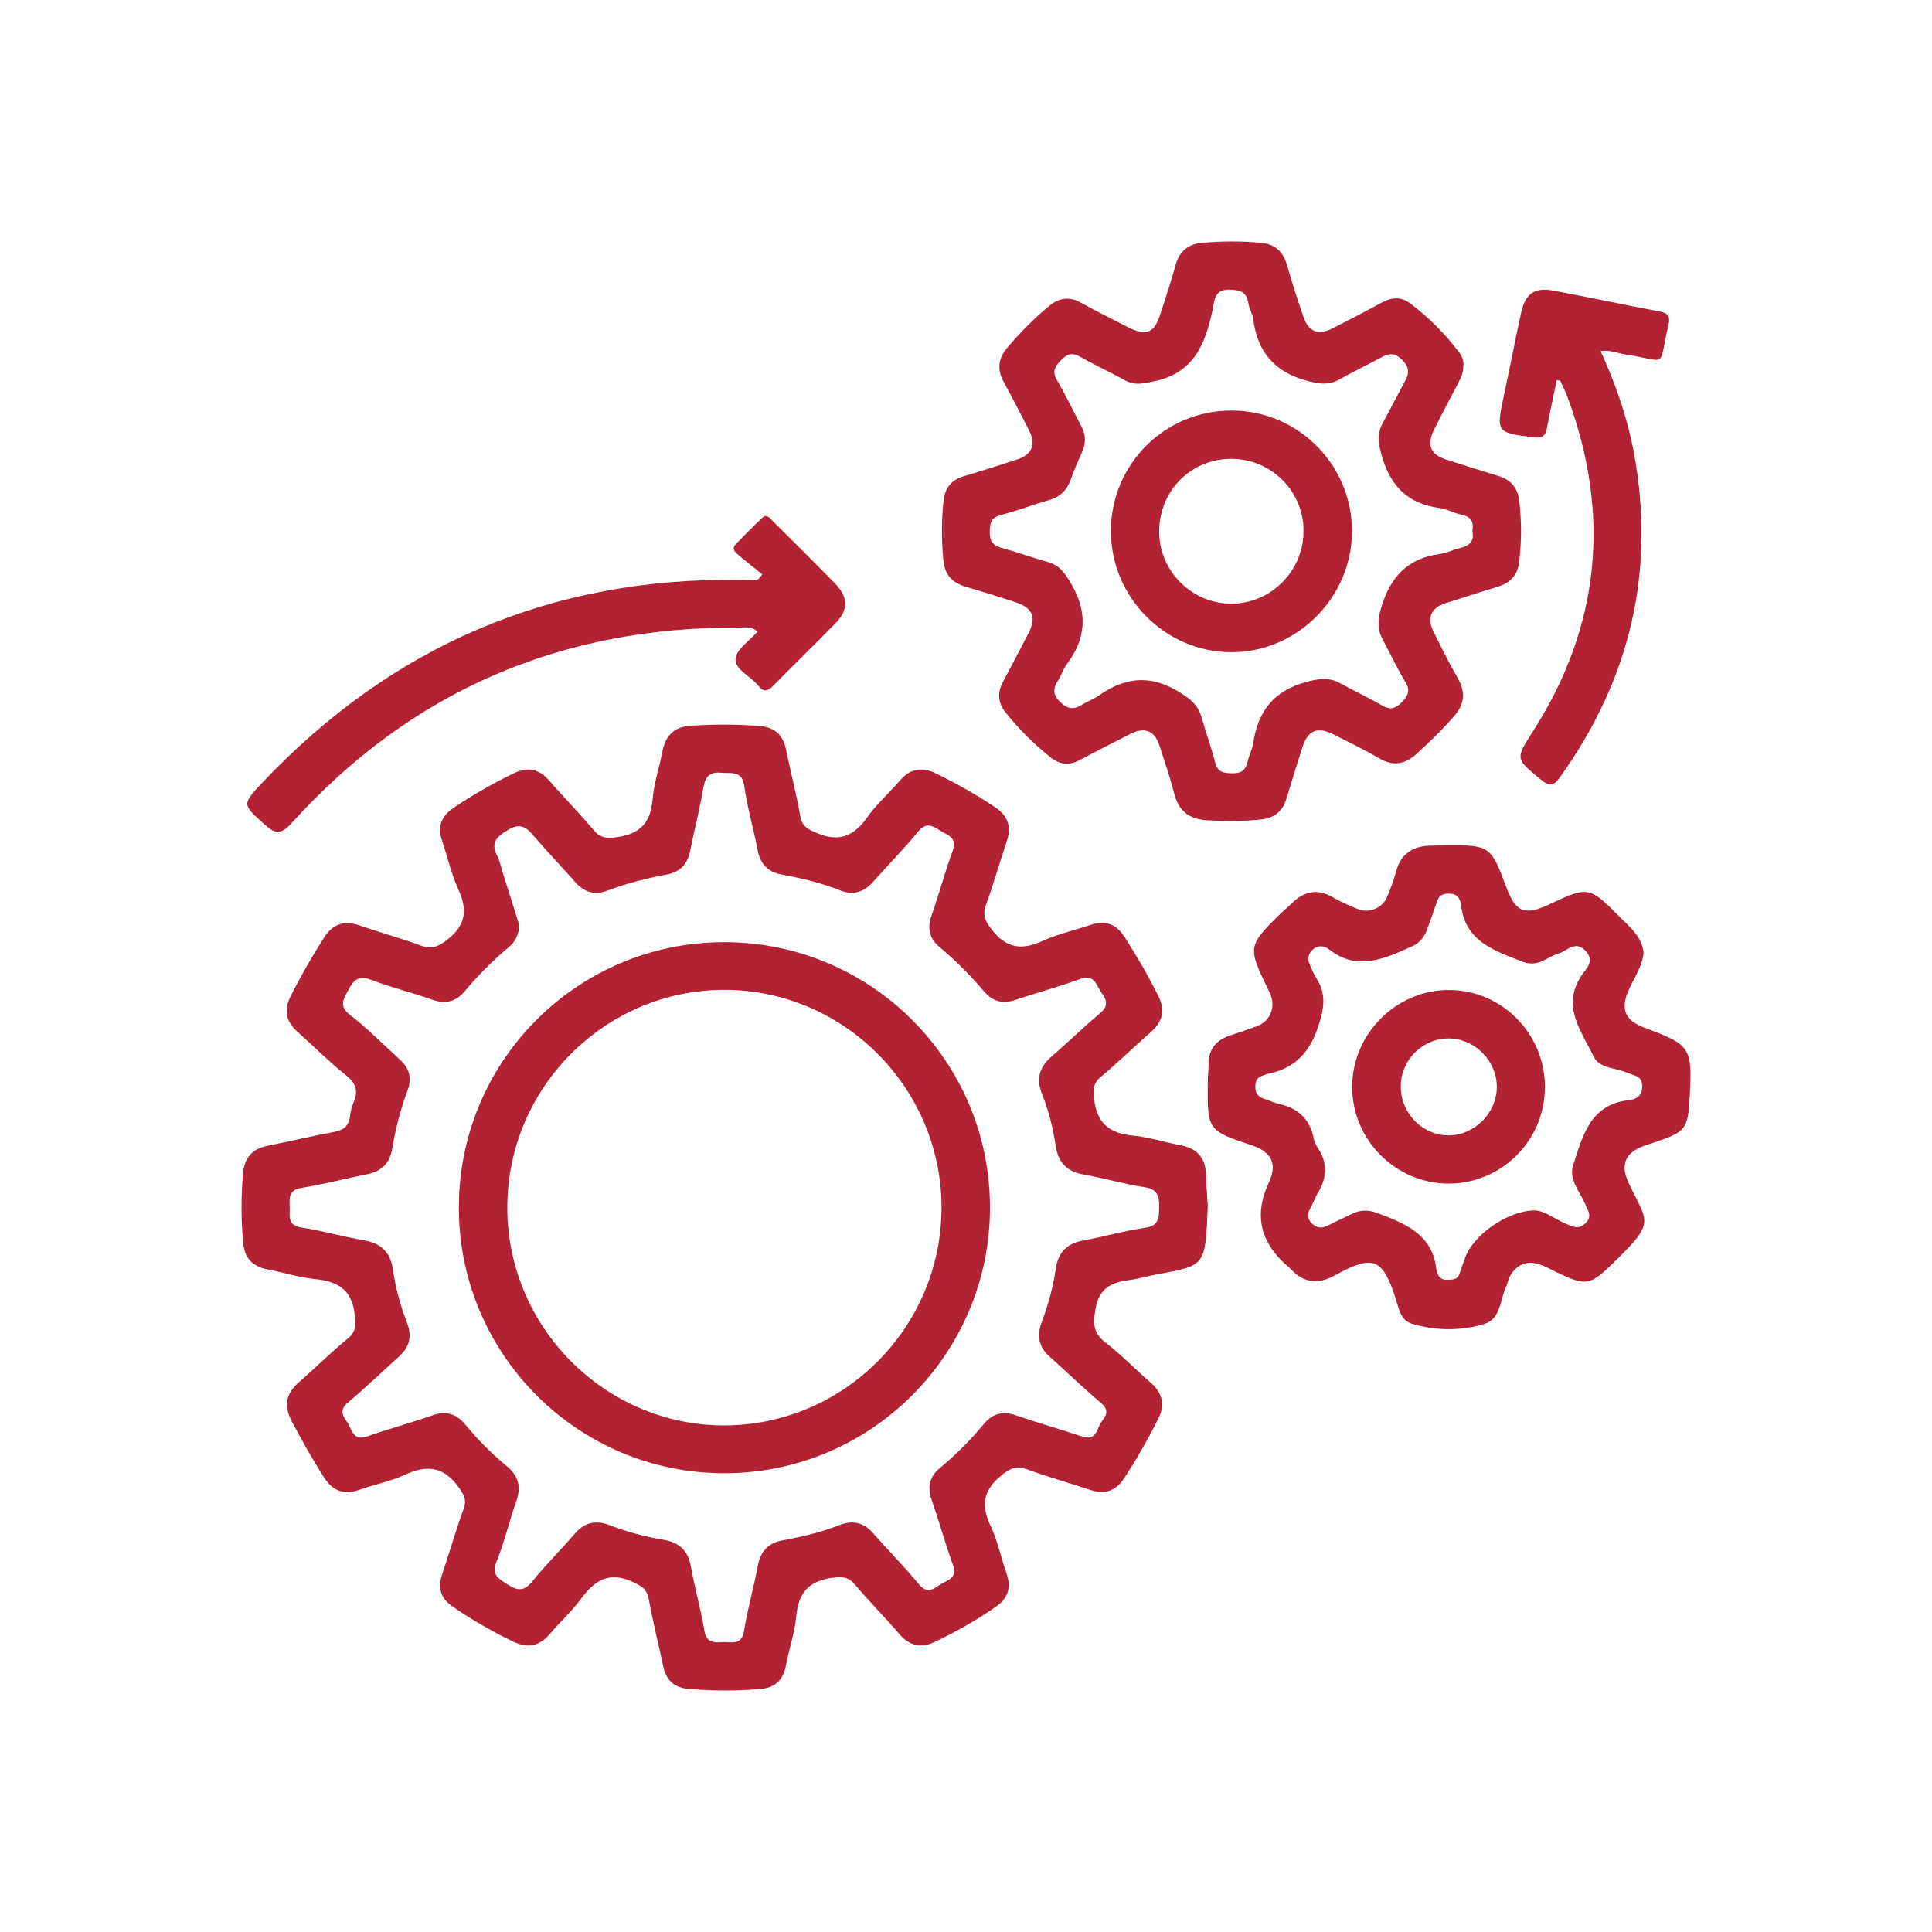
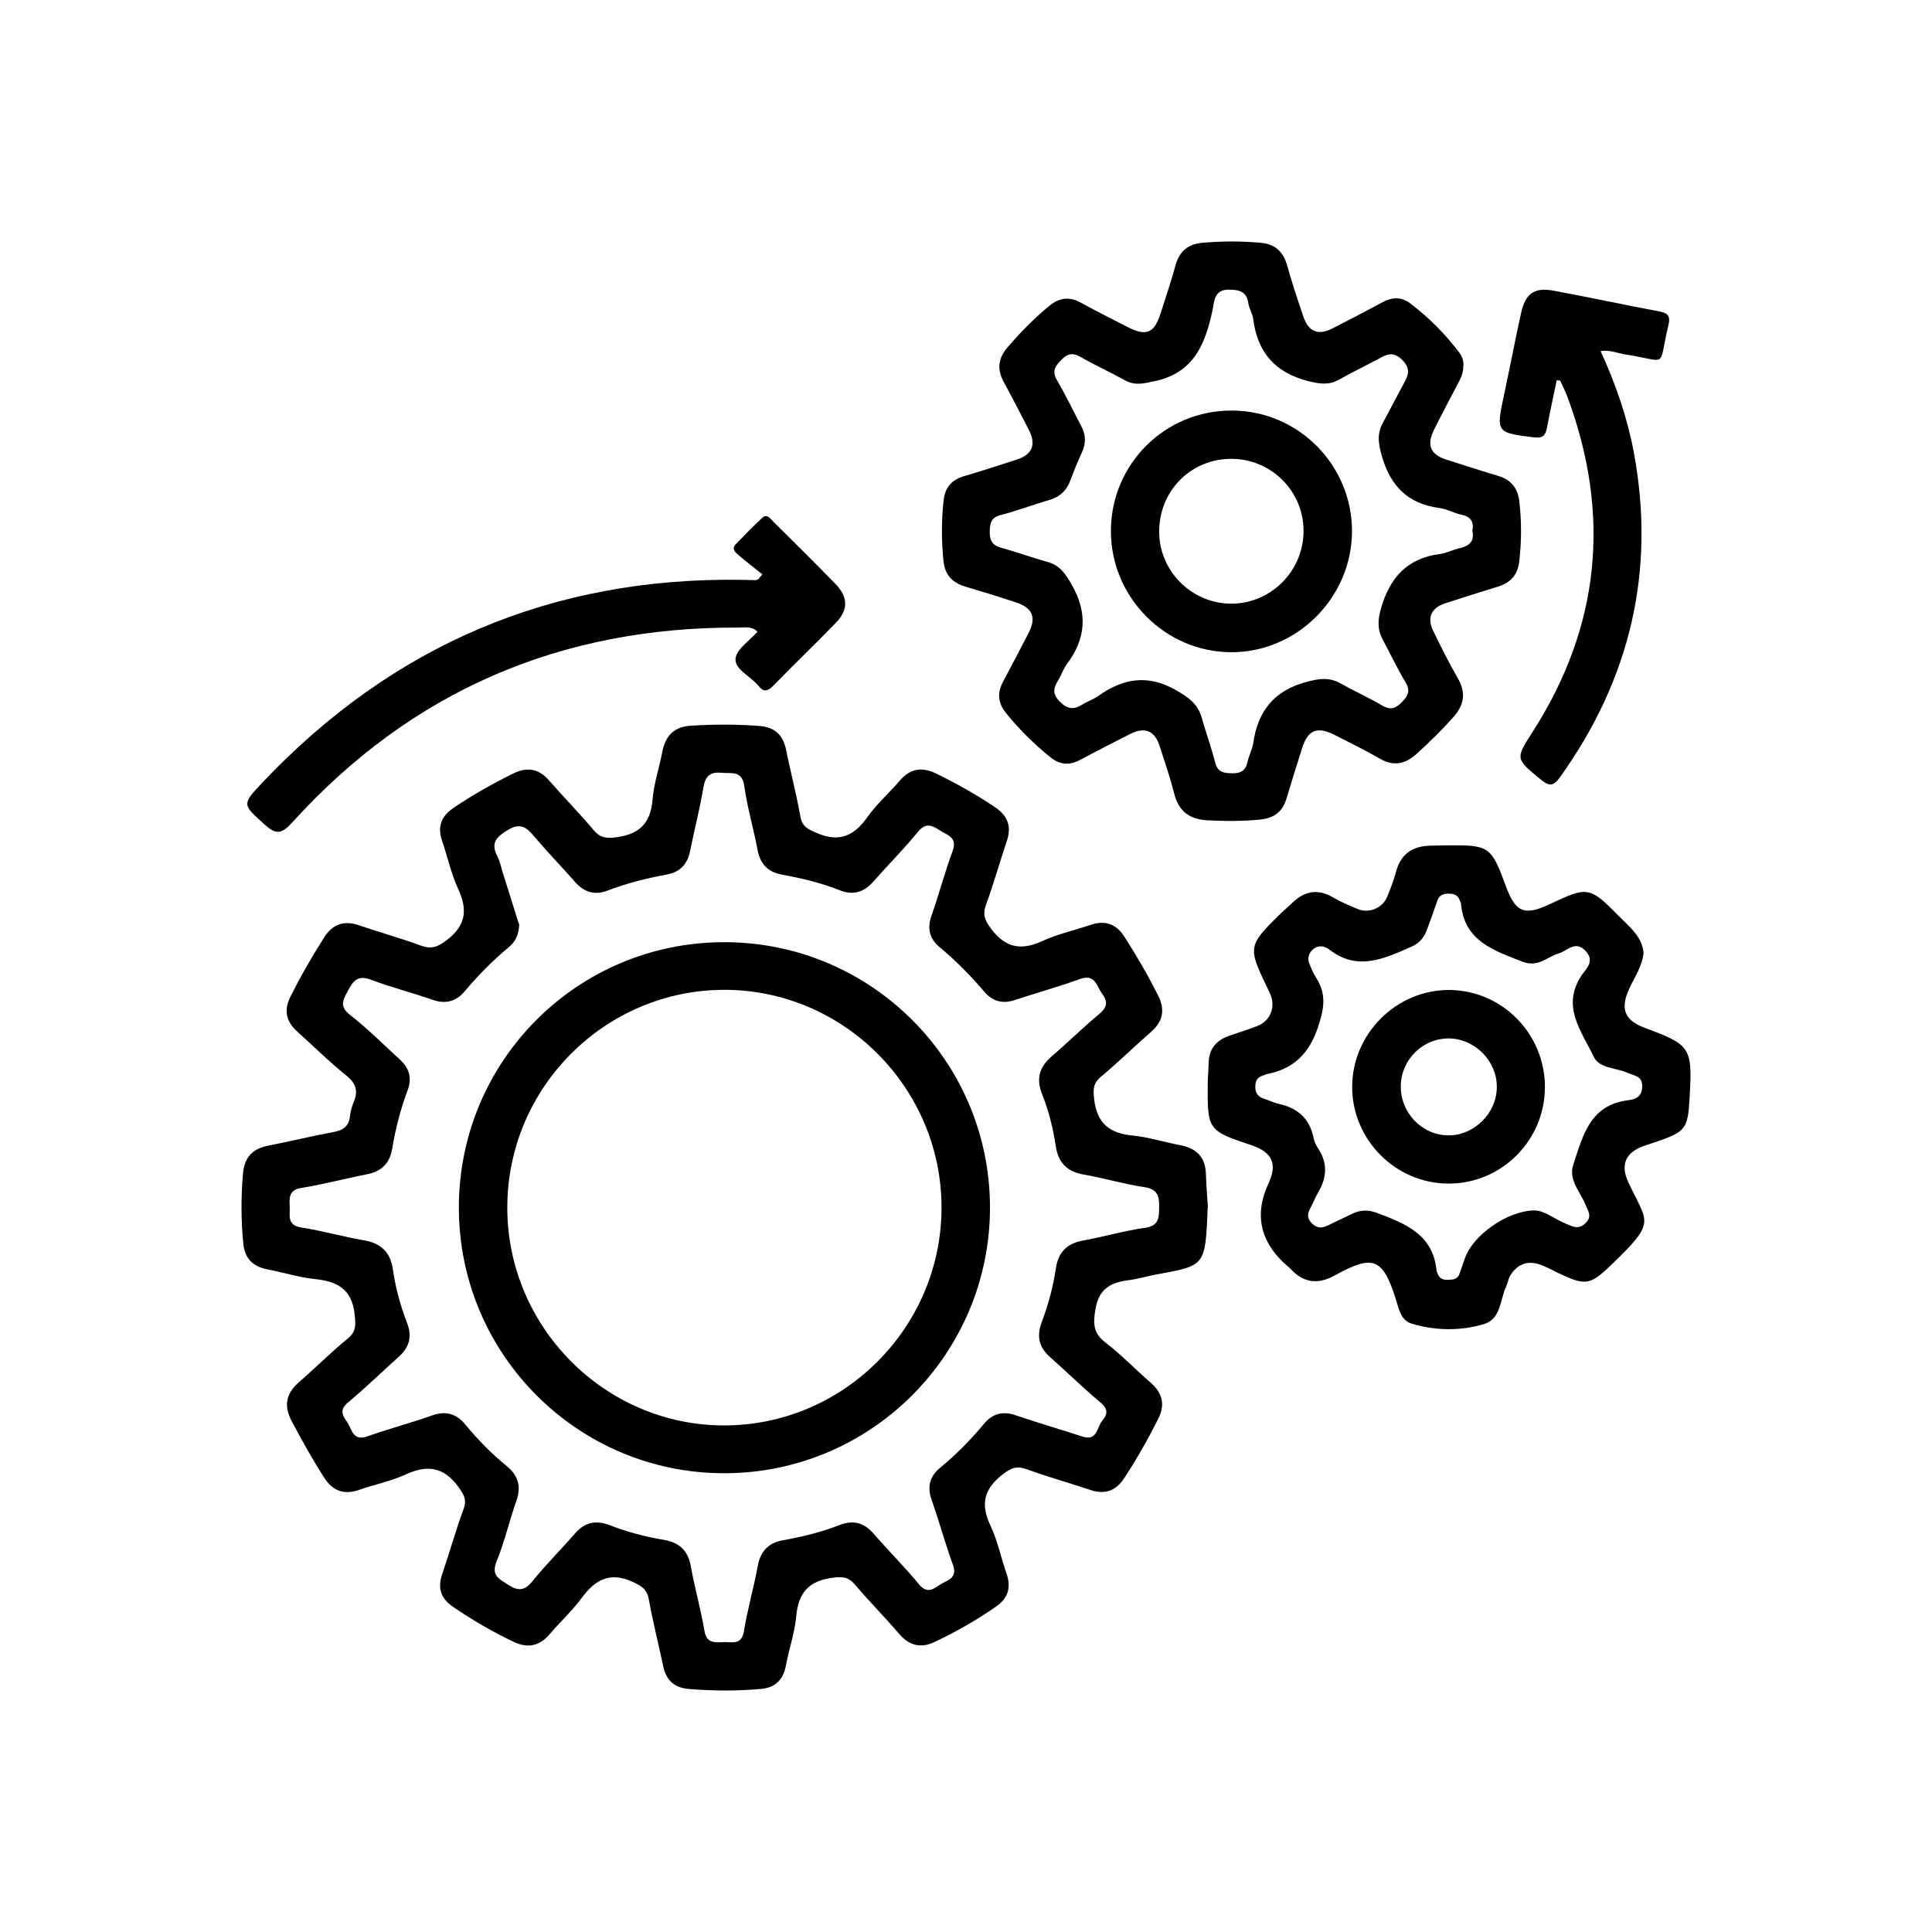
<svg xmlns="http://www.w3.org/2000/svg" width="24" height="24" viewBox="0 0 24 24" fill="none">
-   <path d="M15.003 14.988C14.973 15.74 14.975 15.718 14.364 15.832C14.251 15.853 14.14 15.887 14.027 15.902C13.804 15.93 13.652 16.002 13.608 16.265C13.577 16.445 13.581 16.561 13.733 16.678C13.93 16.83 14.104 17.011 14.293 17.175C14.441 17.304 14.477 17.449 14.387 17.627C14.26 17.88 14.12 18.127 13.964 18.364C13.862 18.521 13.725 18.569 13.546 18.509C13.283 18.421 13.016 18.347 12.757 18.252C12.631 18.206 12.561 18.234 12.456 18.315C12.22 18.498 12.178 18.688 12.305 18.954C12.394 19.142 12.434 19.351 12.504 19.548C12.562 19.718 12.525 19.851 12.377 19.955C12.133 20.126 11.875 20.272 11.606 20.399C11.44 20.477 11.297 20.444 11.173 20.3C10.993 20.091 10.798 19.893 10.619 19.683C10.537 19.586 10.461 19.584 10.339 19.6C10.044 19.639 9.916 19.79 9.891 20.08C9.871 20.287 9.801 20.488 9.762 20.694C9.728 20.872 9.625 20.967 9.448 20.981C9.151 21.007 8.855 21.006 8.558 20.981C8.379 20.967 8.275 20.875 8.239 20.699C8.18 20.421 8.11 20.147 8.06 19.868C8.037 19.743 7.974 19.704 7.865 19.653C7.574 19.518 7.391 19.625 7.221 19.857C7.105 20.014 6.958 20.147 6.831 20.297C6.703 20.449 6.555 20.479 6.38 20.395C6.118 20.27 5.867 20.125 5.627 19.96C5.477 19.858 5.434 19.73 5.492 19.558C5.583 19.29 5.66 19.016 5.757 18.75C5.803 18.63 5.762 18.564 5.692 18.468C5.508 18.217 5.303 18.195 5.035 18.318C4.853 18.402 4.651 18.441 4.46 18.508C4.271 18.574 4.131 18.519 4.026 18.354C3.88 18.127 3.749 17.891 3.623 17.653C3.522 17.46 3.553 17.309 3.716 17.168C3.92 16.991 4.11 16.799 4.32 16.628C4.429 16.539 4.418 16.455 4.406 16.331C4.374 16.022 4.199 15.919 3.919 15.89C3.719 15.869 3.523 15.808 3.324 15.769C3.141 15.734 3.04 15.634 3.022 15.444C2.993 15.154 2.994 14.865 3.019 14.574C3.038 14.374 3.139 14.27 3.33 14.232C3.601 14.179 3.87 14.113 4.142 14.063C4.265 14.041 4.335 13.991 4.348 13.862C4.354 13.802 4.372 13.743 4.395 13.687C4.452 13.549 4.421 13.455 4.299 13.358C4.088 13.19 3.897 12.997 3.696 12.818C3.557 12.694 3.522 12.555 3.607 12.383C3.734 12.128 3.875 11.883 4.027 11.645C4.133 11.479 4.273 11.43 4.462 11.495C4.716 11.582 4.978 11.654 5.23 11.747C5.361 11.794 5.437 11.764 5.549 11.679C5.793 11.494 5.81 11.297 5.689 11.037C5.603 10.848 5.558 10.639 5.491 10.442C5.432 10.27 5.481 10.141 5.628 10.04C5.868 9.876 6.121 9.734 6.382 9.606C6.548 9.526 6.692 9.548 6.818 9.692C7 9.9 7.194 10.098 7.372 10.309C7.458 10.413 7.54 10.418 7.669 10.399C7.954 10.358 8.083 10.217 8.106 9.933C8.123 9.733 8.189 9.537 8.228 9.338C8.267 9.141 8.37 9.029 8.581 9.015C8.864 8.997 9.147 8.996 9.431 9.018C9.617 9.032 9.726 9.123 9.764 9.31C9.82 9.588 9.893 9.862 9.942 10.141C9.965 10.27 10.037 10.301 10.145 10.347C10.423 10.468 10.607 10.387 10.774 10.152C10.889 9.988 11.045 9.852 11.177 9.698C11.307 9.544 11.457 9.525 11.629 9.609C11.884 9.734 12.131 9.872 12.366 10.031C12.521 10.136 12.568 10.271 12.506 10.452C12.417 10.714 12.343 10.981 12.248 11.241C12.203 11.366 12.236 11.436 12.315 11.541C12.497 11.782 12.694 11.809 12.955 11.687C13.144 11.601 13.352 11.556 13.549 11.489C13.728 11.428 13.866 11.478 13.967 11.635C14.12 11.874 14.263 12.119 14.389 12.372C14.478 12.55 14.443 12.694 14.294 12.823C14.086 13.004 13.888 13.199 13.676 13.376C13.577 13.459 13.579 13.536 13.592 13.655C13.626 13.951 13.781 14.079 14.068 14.106C14.268 14.125 14.464 14.189 14.662 14.226C14.863 14.264 14.973 14.374 14.98 14.582C14.986 14.737 14.998 14.892 15.004 14.983L15.003 14.988ZM6.45 11.476C6.447 11.618 6.398 11.703 6.316 11.77C6.118 11.935 5.939 12.116 5.773 12.314C5.667 12.44 5.538 12.477 5.375 12.42C5.121 12.331 4.858 12.266 4.606 12.17C4.447 12.11 4.388 12.183 4.326 12.301C4.267 12.412 4.205 12.498 4.349 12.608C4.567 12.778 4.763 12.975 4.967 13.162C5.084 13.268 5.121 13.392 5.063 13.545C4.976 13.779 4.913 14.022 4.872 14.269C4.843 14.451 4.738 14.553 4.556 14.588C4.284 14.641 4.016 14.713 3.744 14.757C3.583 14.782 3.595 14.884 3.599 14.992C3.603 15.1 3.564 15.221 3.741 15.248C4.001 15.288 4.255 15.362 4.514 15.406C4.731 15.442 4.85 15.553 4.881 15.771C4.913 15.999 4.975 16.221 5.057 16.435C5.122 16.604 5.085 16.736 4.955 16.853C4.745 17.042 4.54 17.241 4.323 17.422C4.219 17.509 4.249 17.578 4.309 17.661C4.373 17.749 4.379 17.909 4.563 17.843C4.83 17.749 5.105 17.676 5.372 17.582C5.544 17.521 5.672 17.565 5.783 17.699C5.938 17.887 6.108 18.06 6.297 18.214C6.439 18.331 6.477 18.469 6.414 18.647C6.326 18.894 6.268 19.154 6.169 19.396C6.097 19.573 6.201 19.613 6.311 19.686C6.436 19.768 6.517 19.763 6.616 19.641C6.78 19.436 6.969 19.251 7.141 19.051C7.263 18.908 7.406 18.881 7.576 18.947C7.791 19.031 8.012 19.089 8.239 19.127C8.438 19.16 8.548 19.26 8.583 19.463C8.63 19.729 8.706 19.989 8.75 20.255C8.776 20.416 8.878 20.404 8.985 20.399C9.09 20.394 9.213 20.443 9.242 20.261C9.286 19.988 9.364 19.721 9.414 19.45C9.448 19.265 9.549 19.165 9.73 19.133C9.97 19.09 10.205 19.032 10.431 18.944C10.595 18.881 10.731 18.912 10.849 19.049C11.035 19.262 11.236 19.463 11.416 19.681C11.514 19.799 11.59 19.745 11.674 19.687C11.761 19.629 11.9 19.612 11.838 19.44C11.741 19.174 11.667 18.899 11.573 18.632C11.516 18.469 11.549 18.34 11.678 18.234C11.877 18.069 12.057 17.888 12.221 17.69C12.328 17.561 12.455 17.525 12.617 17.581C12.891 17.674 13.169 17.755 13.445 17.845C13.632 17.907 13.624 17.731 13.692 17.649C13.754 17.575 13.772 17.509 13.677 17.428C13.46 17.246 13.257 17.047 13.045 16.859C12.905 16.736 12.875 16.599 12.941 16.423C13.022 16.209 13.082 15.986 13.116 15.758C13.145 15.559 13.251 15.447 13.452 15.411C13.711 15.364 13.964 15.289 14.225 15.252C14.4 15.227 14.397 15.126 14.399 14.996C14.402 14.86 14.381 14.771 14.215 14.747C13.962 14.709 13.715 14.635 13.463 14.591C13.252 14.554 13.144 14.44 13.114 14.232C13.081 14.012 13.026 13.794 12.944 13.588C12.868 13.396 12.914 13.252 13.066 13.121C13.266 12.95 13.453 12.764 13.655 12.596C13.754 12.513 13.766 12.445 13.691 12.344C13.62 12.25 13.607 12.093 13.415 12.162C13.15 12.259 12.875 12.333 12.607 12.423C12.452 12.474 12.329 12.439 12.226 12.318C12.056 12.117 11.87 11.931 11.668 11.762C11.548 11.661 11.516 11.535 11.57 11.379C11.664 11.112 11.736 10.837 11.834 10.571C11.896 10.404 11.773 10.377 11.681 10.319C11.586 10.258 11.505 10.209 11.404 10.332C11.229 10.547 11.033 10.743 10.85 10.95C10.735 11.082 10.601 11.126 10.434 11.06C10.201 10.968 9.959 10.909 9.713 10.865C9.54 10.833 9.444 10.735 9.411 10.558C9.361 10.292 9.283 10.033 9.246 9.766C9.218 9.567 9.09 9.612 8.968 9.6C8.828 9.586 8.763 9.634 8.739 9.778C8.694 10.044 8.626 10.306 8.573 10.57C8.541 10.736 8.447 10.833 8.283 10.864C8.03 10.91 7.782 10.973 7.542 11.065C7.384 11.124 7.255 11.082 7.144 10.956C6.975 10.764 6.796 10.58 6.63 10.384C6.537 10.273 6.462 10.22 6.311 10.309C6.167 10.395 6.091 10.471 6.179 10.638C6.209 10.697 6.223 10.765 6.242 10.829C6.313 11.055 6.384 11.279 6.445 11.475L6.45 11.476Z" fill="#B22234" />
-   <path d="M18.177 4.548C18.18 4.634 18.145 4.699 18.111 4.766C18.01 4.957 17.909 5.147 17.813 5.341C17.719 5.53 17.77 5.647 17.968 5.71C18.18 5.777 18.392 5.846 18.605 5.91C18.766 5.957 18.852 6.055 18.873 6.224C18.902 6.474 18.902 6.721 18.873 6.971C18.854 7.143 18.765 7.239 18.606 7.288C18.387 7.356 18.168 7.424 17.951 7.495C17.779 7.552 17.724 7.673 17.803 7.836C17.9 8.036 18 8.236 18.111 8.428C18.213 8.607 18.189 8.756 18.055 8.907C17.911 9.069 17.758 9.22 17.597 9.365C17.455 9.493 17.311 9.524 17.137 9.422C16.957 9.318 16.768 9.226 16.582 9.131C16.361 9.018 16.246 9.067 16.174 9.298C16.109 9.504 16.044 9.71 15.982 9.917C15.934 10.079 15.832 10.162 15.662 10.18C15.44 10.203 15.219 10.202 14.997 10.19C14.768 10.177 14.639 10.072 14.584 9.85C14.535 9.654 14.467 9.463 14.406 9.269C14.344 9.075 14.221 9.025 14.037 9.119C13.827 9.226 13.617 9.333 13.408 9.444C13.279 9.513 13.161 9.497 13.05 9.408C12.844 9.242 12.657 9.058 12.492 8.851C12.397 8.733 12.387 8.607 12.458 8.473C12.565 8.271 12.672 8.068 12.777 7.864C12.878 7.668 12.828 7.551 12.615 7.481C12.411 7.414 12.205 7.35 11.998 7.289C11.831 7.24 11.737 7.144 11.719 6.962C11.695 6.713 11.694 6.464 11.722 6.216C11.74 6.053 11.823 5.96 11.976 5.915C12.196 5.85 12.414 5.779 12.632 5.709C12.82 5.648 12.873 5.526 12.786 5.352C12.683 5.147 12.576 4.944 12.467 4.741C12.383 4.585 12.4 4.449 12.517 4.314C12.675 4.128 12.845 3.957 13.033 3.801C13.155 3.7 13.28 3.679 13.425 3.759C13.614 3.864 13.807 3.959 13.999 4.058C14.239 4.182 14.338 4.143 14.418 3.891C14.482 3.691 14.549 3.492 14.604 3.291C14.653 3.12 14.759 3.032 14.936 3.016C15.178 2.995 15.42 2.994 15.662 3.016C15.84 3.032 15.94 3.126 15.989 3.296C16.049 3.511 16.119 3.723 16.191 3.933C16.255 4.121 16.373 4.17 16.548 4.082C16.758 3.975 16.968 3.866 17.175 3.754C17.294 3.69 17.408 3.686 17.517 3.768C17.749 3.943 17.954 4.149 18.129 4.382C18.167 4.432 18.183 4.49 18.179 4.545L18.177 4.548ZM18.29 6.594C18.312 6.48 18.269 6.417 18.152 6.393C18.061 6.375 17.974 6.322 17.882 6.311C17.486 6.259 17.268 6.032 17.163 5.655C17.121 5.508 17.105 5.383 17.18 5.249C17.264 5.096 17.343 4.939 17.427 4.785C17.486 4.677 17.54 4.589 17.416 4.468C17.298 4.354 17.216 4.409 17.115 4.463C16.954 4.549 16.79 4.628 16.632 4.717C16.503 4.789 16.387 4.768 16.247 4.733C15.837 4.627 15.62 4.375 15.568 3.963C15.559 3.897 15.518 3.836 15.508 3.77C15.487 3.62 15.396 3.6 15.264 3.598C15.079 3.598 15.085 3.747 15.063 3.851C14.973 4.272 14.831 4.633 14.343 4.735C14.211 4.763 14.101 4.794 13.976 4.725C13.794 4.624 13.602 4.537 13.421 4.433C13.319 4.375 13.254 4.396 13.178 4.477C13.103 4.554 13.068 4.616 13.13 4.722C13.239 4.908 13.331 5.103 13.432 5.294C13.491 5.404 13.491 5.511 13.438 5.625C13.387 5.734 13.341 5.848 13.299 5.961C13.252 6.091 13.168 6.173 13.033 6.212C12.832 6.269 12.636 6.346 12.434 6.397C12.312 6.428 12.297 6.497 12.295 6.602C12.293 6.714 12.327 6.775 12.439 6.805C12.633 6.858 12.823 6.928 13.018 6.982C13.169 7.025 13.237 7.131 13.312 7.261C13.514 7.612 13.492 7.933 13.251 8.253C13.207 8.311 13.186 8.387 13.146 8.449C13.086 8.544 13.069 8.618 13.164 8.714C13.259 8.811 13.338 8.82 13.445 8.752C13.508 8.712 13.581 8.689 13.642 8.646C13.952 8.426 14.26 8.372 14.613 8.576C14.764 8.663 14.88 8.744 14.927 8.913C14.981 9.102 15.048 9.286 15.096 9.475C15.128 9.598 15.208 9.604 15.309 9.606C15.414 9.608 15.474 9.571 15.497 9.466C15.514 9.387 15.555 9.313 15.568 9.234C15.624 8.834 15.827 8.578 16.23 8.471C16.384 8.429 16.511 8.41 16.652 8.489C16.823 8.585 17.002 8.666 17.17 8.764C17.272 8.824 17.339 8.801 17.416 8.721C17.489 8.645 17.524 8.583 17.461 8.477C17.356 8.304 17.271 8.12 17.175 7.942C17.107 7.814 17.116 7.695 17.156 7.555C17.265 7.176 17.482 6.934 17.886 6.882C17.971 6.871 18.052 6.827 18.138 6.808C18.255 6.781 18.318 6.722 18.29 6.597V6.594Z" fill="#B22234" />
-   <path d="M20.417 11.836C20.4 12.007 20.302 12.142 20.237 12.287C20.125 12.533 20.181 12.674 20.431 12.768C21.002 12.98 21.023 13.011 20.99 13.617C20.968 14.028 20.946 14.057 20.556 14.19C20.511 14.206 20.465 14.219 20.422 14.235C20.192 14.317 20.126 14.466 20.228 14.687C20.467 15.201 20.584 15.166 20.014 15.714C19.75 15.969 19.694 15.973 19.355 15.813C19.276 15.775 19.199 15.73 19.115 15.704C18.962 15.657 18.84 15.712 18.759 15.849C18.735 15.89 18.73 15.94 18.71 15.982C18.631 16.147 18.648 16.386 18.432 16.449C18.138 16.535 17.831 16.532 17.534 16.442C17.412 16.405 17.38 16.277 17.348 16.167C17.18 15.62 17.06 15.58 16.579 15.845C16.381 15.953 16.208 15.942 16.048 15.779C16.016 15.745 15.978 15.715 15.944 15.684C15.647 15.399 15.585 15.072 15.757 14.702C15.871 14.46 15.805 14.313 15.546 14.226C15.006 14.047 14.998 14.036 15.003 13.47C15.003 13.382 15.012 13.294 15.014 13.207C15.017 13.026 15.112 12.92 15.277 12.864C15.391 12.825 15.508 12.789 15.62 12.745C15.779 12.683 15.848 12.513 15.782 12.355C15.766 12.317 15.748 12.282 15.731 12.245C15.504 11.775 15.509 11.741 15.882 11.374C15.934 11.322 15.992 11.275 16.045 11.223C16.197 11.072 16.363 11.034 16.556 11.146C16.655 11.204 16.762 11.249 16.868 11.293C17.008 11.35 17.175 11.28 17.232 11.14C17.273 11.04 17.313 10.939 17.34 10.836C17.4 10.602 17.555 10.505 17.785 10.505C17.845 10.505 17.906 10.501 17.967 10.501C18.505 10.497 18.522 10.509 18.709 11.014C18.828 11.336 18.939 11.38 19.255 11.23C19.722 11.01 19.746 11.01 20.109 11.379C20.238 11.511 20.397 11.629 20.417 11.835V11.836ZM19.065 15.036C19.188 15.039 19.312 15.144 19.455 15.203C19.537 15.237 19.607 15.279 19.694 15.196C19.785 15.11 19.726 15.043 19.694 14.962C19.628 14.803 19.482 14.653 19.543 14.471C19.66 14.119 19.746 13.728 20.221 13.668C20.313 13.658 20.401 13.627 20.4 13.493C20.4 13.365 20.305 13.366 20.228 13.331C20.082 13.264 19.869 13.275 19.799 13.129C19.65 12.814 19.389 12.504 19.648 12.115C19.7 12.038 19.818 11.94 19.696 11.812C19.569 11.679 19.474 11.808 19.371 11.841C19.294 11.864 19.225 11.909 19.151 11.942C19.073 11.976 18.992 11.977 18.914 11.947C18.562 11.809 18.19 11.693 18.149 11.227C18.149 11.213 18.139 11.201 18.135 11.189C18.113 11.12 18.063 11.101 17.995 11.101C17.927 11.101 17.878 11.12 17.855 11.189C17.814 11.31 17.77 11.43 17.726 11.551C17.692 11.643 17.635 11.714 17.542 11.756C17.201 11.907 16.863 12.072 16.507 11.791C16.487 11.775 16.46 11.764 16.433 11.758C16.328 11.737 16.224 11.852 16.26 11.954C16.285 12.024 16.316 12.093 16.355 12.155C16.481 12.357 16.447 12.539 16.371 12.764C16.26 13.092 16.07 13.275 15.746 13.341C15.727 13.344 15.709 13.355 15.689 13.361C15.62 13.381 15.595 13.426 15.594 13.497C15.592 13.577 15.626 13.623 15.699 13.648C15.764 13.668 15.824 13.699 15.89 13.714C16.125 13.765 16.271 13.9 16.319 14.14C16.327 14.185 16.35 14.23 16.376 14.269C16.498 14.456 16.481 14.637 16.37 14.821C16.336 14.878 16.313 14.943 16.28 15.003C16.241 15.075 16.23 15.133 16.299 15.199C16.366 15.263 16.427 15.257 16.5 15.221C16.596 15.172 16.695 15.129 16.791 15.081C16.893 15.029 16.994 15.026 17.103 15.066C17.455 15.199 17.803 15.332 17.845 15.784C17.847 15.797 17.855 15.809 17.859 15.821C17.88 15.881 17.923 15.901 17.984 15.898C18.047 15.897 18.107 15.896 18.131 15.821C18.152 15.757 18.177 15.695 18.198 15.63C18.296 15.346 18.723 15.039 19.065 15.036Z" fill="#B22234" />
-   <path d="M9.469 7.134C9.371 7.055 9.27 6.978 9.175 6.896C9.136 6.863 9.083 6.82 9.139 6.761C9.247 6.649 9.355 6.539 9.468 6.433C9.527 6.379 9.566 6.439 9.602 6.475C9.86 6.732 10.12 6.988 10.374 7.249C10.54 7.419 10.541 7.578 10.376 7.745C10.122 8.005 9.86 8.259 9.606 8.518C9.541 8.584 9.488 8.604 9.425 8.523C9.422 8.518 9.416 8.514 9.412 8.509C9.317 8.397 9.125 8.313 9.137 8.182C9.148 8.064 9.311 7.96 9.41 7.847C9.337 7.775 9.251 7.796 9.177 7.796C6.972 7.786 5.114 8.579 3.629 10.218C3.495 10.366 3.425 10.368 3.284 10.24C3.012 9.993 3 9.996 3.258 9.723C4.876 8.013 6.86 7.166 9.217 7.203C9.271 7.203 9.326 7.207 9.379 7.207C9.391 7.207 9.405 7.201 9.417 7.198C9.435 7.176 9.453 7.154 9.472 7.133L9.469 7.134Z" fill="#B22234" />
-   <path d="M19.338 4.723C19.298 4.92 19.254 5.116 19.217 5.314C19.199 5.411 19.163 5.447 19.055 5.433C18.586 5.375 18.583 5.373 18.684 4.904C18.756 4.568 18.82 4.231 18.894 3.894C18.947 3.649 19.057 3.567 19.294 3.61C19.738 3.692 20.179 3.788 20.624 3.871C20.732 3.892 20.749 3.942 20.726 4.038C20.593 4.591 20.737 4.486 20.195 4.404C20.098 4.389 20.004 4.344 19.883 4.361C20.07 4.769 20.213 5.181 20.295 5.614C20.571 7.093 20.251 8.437 19.378 9.656C19.301 9.763 19.25 9.773 19.144 9.687C18.823 9.423 18.822 9.43 19.041 9.088C19.882 7.775 20.012 6.386 19.471 4.929C19.445 4.861 19.411 4.795 19.381 4.728C19.366 4.727 19.351 4.725 19.338 4.724V4.723Z" fill="#B22234" />
-   <path d="M8.993 11.704C10.816 11.702 12.295 13.176 12.298 14.996C12.3 16.817 10.823 18.298 9.003 18.301C7.183 18.305 5.703 16.828 5.7 15.006C5.698 13.182 7.168 11.707 8.992 11.704H8.993ZM6.302 15.003C6.302 16.485 7.514 17.705 8.99 17.707C10.478 17.71 11.696 16.491 11.696 15C11.696 13.519 10.486 12.301 9.007 12.296C7.519 12.292 6.3 13.51 6.302 15.003Z" fill="#B22234" />
-   <path d="M16.795 6.597C16.795 7.423 16.109 8.108 15.288 8.102C14.471 8.097 13.801 7.419 13.8 6.599C13.8 5.766 14.471 5.096 15.305 5.1C16.126 5.103 16.794 5.773 16.795 6.597ZM16.193 6.581C16.186 6.084 15.772 5.688 15.274 5.7C14.773 5.712 14.389 6.117 14.4 6.624C14.41 7.11 14.819 7.505 15.306 7.499C15.8 7.493 16.201 7.08 16.193 6.582V6.581Z" fill="#B22234" />
-   <path d="M19.191 13.508C19.19 14.168 18.652 14.704 17.994 14.703C17.338 14.702 16.799 14.162 16.797 13.505C16.796 12.842 17.348 12.292 18.008 12.298C18.665 12.305 19.193 12.845 19.192 13.508H19.191ZM17.987 14.104C18.312 14.108 18.596 13.827 18.594 13.499C18.594 13.18 18.323 12.905 18.004 12.9C17.68 12.895 17.41 13.156 17.401 13.482C17.393 13.817 17.658 14.099 17.988 14.104H17.987Z" fill="#B22234" />
+   <path d="M15.003 14.988C14.973 15.74 14.975 15.718 14.364 15.832C14.251 15.853 14.14 15.887 14.027 15.902C13.804 15.93 13.652 16.002 13.608 16.265C13.577 16.445 13.581 16.561 13.733 16.678C13.93 16.83 14.104 17.011 14.293 17.175C14.441 17.304 14.477 17.449 14.387 17.627C14.26 17.88 14.12 18.127 13.964 18.364C13.862 18.521 13.725 18.569 13.546 18.509C13.283 18.421 13.016 18.347 12.757 18.252C12.631 18.206 12.561 18.234 12.456 18.315C12.22 18.498 12.178 18.688 12.305 18.954C12.394 19.142 12.434 19.351 12.504 19.548C12.562 19.718 12.525 19.851 12.377 19.955C12.133 20.126 11.875 20.272 11.606 20.399C11.44 20.477 11.297 20.444 11.173 20.3C10.993 20.091 10.798 19.893 10.619 19.683C10.537 19.586 10.461 19.584 10.339 19.6C10.044 19.639 9.916 19.79 9.891 20.08C9.871 20.287 9.801 20.488 9.762 20.694C9.728 20.872 9.625 20.967 9.448 20.981C9.151 21.007 8.855 21.006 8.558 20.981C8.379 20.967 8.275 20.875 8.239 20.699C8.18 20.421 8.11 20.147 8.06 19.868C8.037 19.743 7.974 19.704 7.865 19.653C7.574 19.518 7.391 19.625 7.221 19.857C7.105 20.014 6.958 20.147 6.831 20.297C6.703 20.449 6.555 20.479 6.38 20.395C6.118 20.27 5.867 20.125 5.627 19.96C5.477 19.858 5.434 19.73 5.492 19.558C5.583 19.29 5.66 19.016 5.757 18.75C5.803 18.63 5.762 18.564 5.692 18.468C5.508 18.217 5.303 18.195 5.035 18.318C4.853 18.402 4.651 18.441 4.46 18.508C4.271 18.574 4.131 18.519 4.026 18.354C3.88 18.127 3.749 17.891 3.623 17.653C3.522 17.46 3.553 17.309 3.716 17.168C3.92 16.991 4.11 16.799 4.32 16.628C4.429 16.539 4.418 16.455 4.406 16.331C4.374 16.022 4.199 15.919 3.919 15.89C3.719 15.869 3.523 15.808 3.324 15.769C3.141 15.734 3.04 15.634 3.022 15.444C2.993 15.154 2.994 14.865 3.019 14.574C3.038 14.374 3.139 14.27 3.33 14.232C3.601 14.179 3.87 14.113 4.142 14.063C4.265 14.041 4.335 13.991 4.348 13.862C4.354 13.802 4.372 13.743 4.395 13.687C4.452 13.549 4.421 13.455 4.299 13.358C4.088 13.19 3.897 12.997 3.696 12.818C3.557 12.694 3.522 12.555 3.607 12.383C3.734 12.128 3.875 11.883 4.027 11.645C4.133 11.479 4.273 11.43 4.462 11.495C4.716 11.582 4.978 11.654 5.23 11.747C5.361 11.794 5.437 11.764 5.549 11.679C5.793 11.494 5.81 11.297 5.689 11.037C5.603 10.848 5.558 10.639 5.491 10.442C5.432 10.27 5.481 10.141 5.628 10.04C5.868 9.876 6.121 9.734 6.382 9.606C6.548 9.526 6.692 9.548 6.818 9.692C7 9.9 7.194 10.098 7.372 10.309C7.458 10.413 7.54 10.418 7.669 10.399C7.954 10.358 8.083 10.217 8.106 9.933C8.123 9.733 8.189 9.537 8.228 9.338C8.267 9.141 8.37 9.029 8.581 9.015C8.864 8.997 9.147 8.996 9.431 9.018C9.617 9.032 9.726 9.123 9.764 9.31C9.82 9.588 9.893 9.862 9.942 10.141C9.965 10.27 10.037 10.301 10.145 10.347C10.423 10.468 10.607 10.387 10.774 10.152C10.889 9.988 11.045 9.852 11.177 9.698C11.307 9.544 11.457 9.525 11.629 9.609C11.884 9.734 12.131 9.872 12.366 10.031C12.521 10.136 12.568 10.271 12.506 10.452C12.417 10.714 12.343 10.981 12.248 11.241C12.203 11.366 12.236 11.436 12.315 11.541C12.497 11.782 12.694 11.809 12.955 11.687C13.144 11.601 13.352 11.556 13.549 11.489C13.728 11.428 13.866 11.478 13.967 11.635C14.12 11.874 14.263 12.119 14.389 12.372C14.478 12.55 14.443 12.694 14.294 12.823C14.086 13.004 13.888 13.199 13.676 13.376C13.577 13.459 13.579 13.536 13.592 13.655C13.626 13.951 13.781 14.079 14.068 14.106C14.268 14.125 14.464 14.189 14.662 14.226C14.863 14.264 14.973 14.374 14.98 14.582C14.986 14.737 14.998 14.892 15.004 14.983L15.003 14.988ZM6.45 11.476C6.447 11.618 6.398 11.703 6.316 11.77C6.118 11.935 5.939 12.116 5.773 12.314C5.667 12.44 5.538 12.477 5.375 12.42C5.121 12.331 4.858 12.266 4.606 12.17C4.447 12.11 4.388 12.183 4.326 12.301C4.267 12.412 4.205 12.498 4.349 12.608C4.567 12.778 4.763 12.975 4.967 13.162C5.084 13.268 5.121 13.392 5.063 13.545C4.976 13.779 4.913 14.022 4.872 14.269C4.843 14.451 4.738 14.553 4.556 14.588C4.284 14.641 4.016 14.713 3.744 14.757C3.583 14.782 3.595 14.884 3.599 14.992C3.603 15.1 3.564 15.221 3.741 15.248C4.001 15.288 4.255 15.362 4.514 15.406C4.731 15.442 4.85 15.553 4.881 15.771C4.913 15.999 4.975 16.221 5.057 16.435C5.122 16.604 5.085 16.736 4.955 16.853C4.745 17.042 4.54 17.241 4.323 17.422C4.219 17.509 4.249 17.578 4.309 17.661C4.373 17.749 4.379 17.909 4.563 17.843C4.83 17.749 5.105 17.676 5.372 17.582C5.544 17.521 5.672 17.565 5.783 17.699C5.938 17.887 6.108 18.06 6.297 18.214C6.439 18.331 6.477 18.469 6.414 18.647C6.326 18.894 6.268 19.154 6.169 19.396C6.097 19.573 6.201 19.613 6.311 19.686C6.436 19.768 6.517 19.763 6.616 19.641C6.78 19.436 6.969 19.251 7.141 19.051C7.263 18.908 7.406 18.881 7.576 18.947C7.791 19.031 8.012 19.089 8.239 19.127C8.438 19.16 8.548 19.26 8.583 19.463C8.63 19.729 8.706 19.989 8.75 20.255C8.776 20.416 8.878 20.404 8.985 20.399C9.09 20.394 9.213 20.443 9.242 20.261C9.286 19.988 9.364 19.721 9.414 19.45C9.448 19.265 9.549 19.165 9.73 19.133C9.97 19.09 10.205 19.032 10.431 18.944C10.595 18.881 10.731 18.912 10.849 19.049C11.035 19.262 11.236 19.463 11.416 19.681C11.514 19.799 11.59 19.745 11.674 19.687C11.761 19.629 11.9 19.612 11.838 19.44C11.741 19.174 11.667 18.899 11.573 18.632C11.516 18.469 11.549 18.34 11.678 18.234C11.877 18.069 12.057 17.888 12.221 17.69C12.328 17.561 12.455 17.525 12.617 17.581C12.891 17.674 13.169 17.755 13.445 17.845C13.632 17.907 13.624 17.731 13.692 17.649C13.754 17.575 13.772 17.509 13.677 17.428C13.46 17.246 13.257 17.047 13.045 16.859C12.905 16.736 12.875 16.599 12.941 16.423C13.022 16.209 13.082 15.986 13.116 15.758C13.145 15.559 13.251 15.447 13.452 15.411C13.711 15.364 13.964 15.289 14.225 15.252C14.4 15.227 14.397 15.126 14.399 14.996C14.402 14.86 14.381 14.771 14.215 14.747C13.962 14.709 13.715 14.635 13.463 14.591C13.252 14.554 13.144 14.44 13.114 14.232C13.081 14.012 13.026 13.794 12.944 13.588C12.868 13.396 12.914 13.252 13.066 13.121C13.266 12.95 13.453 12.764 13.655 12.596C13.754 12.513 13.766 12.445 13.691 12.344C13.62 12.25 13.607 12.093 13.415 12.162C13.15 12.259 12.875 12.333 12.607 12.423C12.452 12.474 12.329 12.439 12.226 12.318C12.056 12.117 11.87 11.931 11.668 11.762C11.548 11.661 11.516 11.535 11.57 11.379C11.664 11.112 11.736 10.837 11.834 10.571C11.896 10.404 11.773 10.377 11.681 10.319C11.586 10.258 11.505 10.209 11.404 10.332C11.229 10.547 11.033 10.743 10.85 10.95C10.735 11.082 10.601 11.126 10.434 11.06C10.201 10.968 9.959 10.909 9.713 10.865C9.54 10.833 9.444 10.735 9.411 10.558C9.361 10.292 9.283 10.033 9.246 9.766C9.218 9.567 9.09 9.612 8.968 9.6C8.828 9.586 8.763 9.634 8.739 9.778C8.694 10.044 8.626 10.306 8.573 10.57C8.541 10.736 8.447 10.833 8.283 10.864C8.03 10.91 7.782 10.973 7.542 11.065C7.384 11.124 7.255 11.082 7.144 10.956C6.975 10.764 6.796 10.58 6.63 10.384C6.537 10.273 6.462 10.22 6.311 10.309C6.167 10.395 6.091 10.471 6.179 10.638C6.209 10.697 6.223 10.765 6.242 10.829C6.313 11.055 6.384 11.279 6.445 11.475L6.45 11.476Z" fill="black" />
+   <path d="M18.177 4.548C18.18 4.634 18.145 4.699 18.111 4.766C18.01 4.957 17.909 5.147 17.813 5.341C17.719 5.53 17.77 5.647 17.968 5.71C18.18 5.777 18.392 5.846 18.605 5.91C18.766 5.957 18.852 6.055 18.873 6.224C18.902 6.474 18.902 6.721 18.873 6.971C18.854 7.143 18.765 7.239 18.606 7.288C18.387 7.356 18.168 7.424 17.951 7.495C17.779 7.552 17.724 7.673 17.803 7.836C17.9 8.036 18 8.236 18.111 8.428C18.213 8.607 18.189 8.756 18.055 8.907C17.911 9.069 17.758 9.22 17.597 9.365C17.455 9.493 17.311 9.524 17.137 9.422C16.957 9.318 16.768 9.226 16.582 9.131C16.361 9.018 16.246 9.067 16.174 9.298C16.109 9.504 16.044 9.71 15.982 9.917C15.934 10.079 15.832 10.162 15.662 10.18C15.44 10.203 15.219 10.202 14.997 10.19C14.768 10.177 14.639 10.072 14.584 9.85C14.535 9.654 14.467 9.463 14.406 9.269C14.344 9.075 14.221 9.025 14.037 9.119C13.827 9.226 13.617 9.333 13.408 9.444C13.279 9.513 13.161 9.497 13.05 9.408C12.844 9.242 12.657 9.058 12.492 8.851C12.397 8.733 12.387 8.607 12.458 8.473C12.565 8.271 12.672 8.068 12.777 7.864C12.878 7.668 12.828 7.551 12.615 7.481C12.411 7.414 12.205 7.35 11.998 7.289C11.831 7.24 11.737 7.144 11.719 6.962C11.695 6.713 11.694 6.464 11.722 6.216C11.74 6.053 11.823 5.96 11.976 5.915C12.196 5.85 12.414 5.779 12.632 5.709C12.82 5.648 12.873 5.526 12.786 5.352C12.683 5.147 12.576 4.944 12.467 4.741C12.383 4.585 12.4 4.449 12.517 4.314C12.675 4.128 12.845 3.957 13.033 3.801C13.155 3.7 13.28 3.679 13.425 3.759C13.614 3.864 13.807 3.959 13.999 4.058C14.239 4.182 14.338 4.143 14.418 3.891C14.482 3.691 14.549 3.492 14.604 3.291C14.653 3.12 14.759 3.032 14.936 3.016C15.178 2.995 15.42 2.994 15.662 3.016C15.84 3.032 15.94 3.126 15.989 3.296C16.049 3.511 16.119 3.723 16.191 3.933C16.255 4.121 16.373 4.17 16.548 4.082C16.758 3.975 16.968 3.866 17.175 3.754C17.294 3.69 17.408 3.686 17.517 3.768C17.749 3.943 17.954 4.149 18.129 4.382C18.167 4.432 18.183 4.49 18.179 4.545L18.177 4.548ZM18.29 6.594C18.312 6.48 18.269 6.417 18.152 6.393C18.061 6.375 17.974 6.322 17.882 6.311C17.486 6.259 17.268 6.032 17.163 5.655C17.121 5.508 17.105 5.383 17.18 5.249C17.264 5.096 17.343 4.939 17.427 4.785C17.486 4.677 17.54 4.589 17.416 4.468C17.298 4.354 17.216 4.409 17.115 4.463C16.954 4.549 16.79 4.628 16.632 4.717C16.503 4.789 16.387 4.768 16.247 4.733C15.837 4.627 15.62 4.375 15.568 3.963C15.559 3.897 15.518 3.836 15.508 3.77C15.487 3.62 15.396 3.6 15.264 3.598C15.079 3.598 15.085 3.747 15.063 3.851C14.973 4.272 14.831 4.633 14.343 4.735C14.211 4.763 14.101 4.794 13.976 4.725C13.794 4.624 13.602 4.537 13.421 4.433C13.319 4.375 13.254 4.396 13.178 4.477C13.103 4.554 13.068 4.616 13.13 4.722C13.239 4.908 13.331 5.103 13.432 5.294C13.491 5.404 13.491 5.511 13.438 5.625C13.387 5.734 13.341 5.848 13.299 5.961C13.252 6.091 13.168 6.173 13.033 6.212C12.832 6.269 12.636 6.346 12.434 6.397C12.312 6.428 12.297 6.497 12.295 6.602C12.293 6.714 12.327 6.775 12.439 6.805C12.633 6.858 12.823 6.928 13.018 6.982C13.169 7.025 13.237 7.131 13.312 7.261C13.514 7.612 13.492 7.933 13.251 8.253C13.207 8.311 13.186 8.387 13.146 8.449C13.086 8.544 13.069 8.618 13.164 8.714C13.259 8.811 13.338 8.82 13.445 8.752C13.508 8.712 13.581 8.689 13.642 8.646C13.952 8.426 14.26 8.372 14.613 8.576C14.764 8.663 14.88 8.744 14.927 8.913C14.981 9.102 15.048 9.286 15.096 9.475C15.128 9.598 15.208 9.604 15.309 9.606C15.414 9.608 15.474 9.571 15.497 9.466C15.514 9.387 15.555 9.313 15.568 9.234C15.624 8.834 15.827 8.578 16.23 8.471C16.384 8.429 16.511 8.41 16.652 8.489C16.823 8.585 17.002 8.666 17.17 8.764C17.272 8.824 17.339 8.801 17.416 8.721C17.489 8.645 17.524 8.583 17.461 8.477C17.356 8.304 17.271 8.12 17.175 7.942C17.107 7.814 17.116 7.695 17.156 7.555C17.265 7.176 17.482 6.934 17.886 6.882C17.971 6.871 18.052 6.827 18.138 6.808C18.255 6.781 18.318 6.722 18.29 6.597V6.594Z" fill="black" />
+   <path d="M20.417 11.836C20.4 12.007 20.302 12.142 20.237 12.287C20.125 12.533 20.181 12.674 20.431 12.768C21.002 12.98 21.023 13.011 20.99 13.617C20.968 14.028 20.946 14.057 20.556 14.19C20.511 14.206 20.465 14.219 20.422 14.235C20.192 14.317 20.126 14.466 20.228 14.687C20.467 15.201 20.584 15.166 20.014 15.714C19.75 15.969 19.694 15.973 19.355 15.813C19.276 15.775 19.199 15.73 19.115 15.704C18.962 15.657 18.84 15.712 18.759 15.849C18.735 15.89 18.73 15.94 18.71 15.982C18.631 16.147 18.648 16.386 18.432 16.449C18.138 16.535 17.831 16.532 17.534 16.442C17.412 16.405 17.38 16.277 17.348 16.167C17.18 15.62 17.06 15.58 16.579 15.845C16.381 15.953 16.208 15.942 16.048 15.779C16.016 15.745 15.978 15.715 15.944 15.684C15.647 15.399 15.585 15.072 15.757 14.702C15.871 14.46 15.805 14.313 15.546 14.226C15.006 14.047 14.998 14.036 15.003 13.47C15.003 13.382 15.012 13.294 15.014 13.207C15.017 13.026 15.112 12.92 15.277 12.864C15.391 12.825 15.508 12.789 15.62 12.745C15.779 12.683 15.848 12.513 15.782 12.355C15.766 12.317 15.748 12.282 15.731 12.245C15.504 11.775 15.509 11.741 15.882 11.374C15.934 11.322 15.992 11.275 16.045 11.223C16.197 11.072 16.363 11.034 16.556 11.146C16.655 11.204 16.762 11.249 16.868 11.293C17.008 11.35 17.175 11.28 17.232 11.14C17.273 11.04 17.313 10.939 17.34 10.836C17.4 10.602 17.555 10.505 17.785 10.505C17.845 10.505 17.906 10.501 17.967 10.501C18.505 10.497 18.522 10.509 18.709 11.014C18.828 11.336 18.939 11.38 19.255 11.23C19.722 11.01 19.746 11.01 20.109 11.379C20.238 11.511 20.397 11.629 20.417 11.835V11.836ZM19.065 15.036C19.188 15.039 19.312 15.144 19.455 15.203C19.537 15.237 19.607 15.279 19.694 15.196C19.785 15.11 19.726 15.043 19.694 14.962C19.628 14.803 19.482 14.653 19.543 14.471C19.66 14.119 19.746 13.728 20.221 13.668C20.313 13.658 20.401 13.627 20.4 13.493C20.4 13.365 20.305 13.366 20.228 13.331C20.082 13.264 19.869 13.275 19.799 13.129C19.65 12.814 19.389 12.504 19.648 12.115C19.7 12.038 19.818 11.94 19.696 11.812C19.569 11.679 19.474 11.808 19.371 11.841C19.294 11.864 19.225 11.909 19.151 11.942C19.073 11.976 18.992 11.977 18.914 11.947C18.562 11.809 18.19 11.693 18.149 11.227C18.149 11.213 18.139 11.201 18.135 11.189C18.113 11.12 18.063 11.101 17.995 11.101C17.927 11.101 17.878 11.12 17.855 11.189C17.814 11.31 17.77 11.43 17.726 11.551C17.692 11.643 17.635 11.714 17.542 11.756C17.201 11.907 16.863 12.072 16.507 11.791C16.487 11.775 16.46 11.764 16.433 11.758C16.328 11.737 16.224 11.852 16.26 11.954C16.285 12.024 16.316 12.093 16.355 12.155C16.481 12.357 16.447 12.539 16.371 12.764C16.26 13.092 16.07 13.275 15.746 13.341C15.727 13.344 15.709 13.355 15.689 13.361C15.62 13.381 15.595 13.426 15.594 13.497C15.592 13.577 15.626 13.623 15.699 13.648C15.764 13.668 15.824 13.699 15.89 13.714C16.125 13.765 16.271 13.9 16.319 14.14C16.327 14.185 16.35 14.23 16.376 14.269C16.498 14.456 16.481 14.637 16.37 14.821C16.336 14.878 16.313 14.943 16.28 15.003C16.241 15.075 16.23 15.133 16.299 15.199C16.366 15.263 16.427 15.257 16.5 15.221C16.596 15.172 16.695 15.129 16.791 15.081C16.893 15.029 16.994 15.026 17.103 15.066C17.455 15.199 17.803 15.332 17.845 15.784C17.847 15.797 17.855 15.809 17.859 15.821C17.88 15.881 17.923 15.901 17.984 15.898C18.047 15.897 18.107 15.896 18.131 15.821C18.152 15.757 18.177 15.695 18.198 15.63C18.296 15.346 18.723 15.039 19.065 15.036Z" fill="black" />
+   <path d="M9.469 7.134C9.371 7.055 9.27 6.978 9.175 6.896C9.136 6.863 9.083 6.82 9.139 6.761C9.247 6.649 9.355 6.539 9.468 6.433C9.527 6.379 9.566 6.439 9.602 6.475C9.86 6.732 10.12 6.988 10.374 7.249C10.54 7.419 10.541 7.578 10.376 7.745C10.122 8.005 9.86 8.259 9.606 8.518C9.541 8.584 9.488 8.604 9.425 8.523C9.422 8.518 9.416 8.514 9.412 8.509C9.317 8.397 9.125 8.313 9.137 8.182C9.148 8.064 9.311 7.96 9.41 7.847C9.337 7.775 9.251 7.796 9.177 7.796C6.972 7.786 5.114 8.579 3.629 10.218C3.495 10.366 3.425 10.368 3.284 10.24C3.012 9.993 3 9.996 3.258 9.723C4.876 8.013 6.86 7.166 9.217 7.203C9.271 7.203 9.326 7.207 9.379 7.207C9.391 7.207 9.405 7.201 9.417 7.198C9.435 7.176 9.453 7.154 9.472 7.133L9.469 7.134Z" fill="black" />
+   <path d="M19.338 4.723C19.298 4.92 19.254 5.116 19.217 5.314C19.199 5.411 19.163 5.447 19.055 5.433C18.586 5.375 18.583 5.373 18.684 4.904C18.756 4.568 18.82 4.231 18.894 3.894C18.947 3.649 19.057 3.567 19.294 3.61C19.738 3.692 20.179 3.788 20.624 3.871C20.732 3.892 20.749 3.942 20.726 4.038C20.593 4.591 20.737 4.486 20.195 4.404C20.098 4.389 20.004 4.344 19.883 4.361C20.07 4.769 20.213 5.181 20.295 5.614C20.571 7.093 20.251 8.437 19.378 9.656C19.301 9.763 19.25 9.773 19.144 9.687C18.823 9.423 18.822 9.43 19.041 9.088C19.882 7.775 20.012 6.386 19.471 4.929C19.445 4.861 19.411 4.795 19.381 4.728C19.366 4.727 19.351 4.725 19.338 4.724V4.723Z" fill="black" />
+   <path d="M8.993 11.704C10.816 11.702 12.295 13.176 12.298 14.996C12.3 16.817 10.823 18.298 9.003 18.301C7.183 18.305 5.703 16.828 5.7 15.006C5.698 13.182 7.168 11.707 8.992 11.704H8.993ZM6.302 15.003C6.302 16.485 7.514 17.705 8.99 17.707C10.478 17.71 11.696 16.491 11.696 15C11.696 13.519 10.486 12.301 9.007 12.296C7.519 12.292 6.3 13.51 6.302 15.003Z" fill="black" />
+   <path d="M16.795 6.597C16.795 7.423 16.109 8.108 15.288 8.102C14.471 8.097 13.801 7.419 13.8 6.599C13.8 5.766 14.471 5.096 15.305 5.1C16.126 5.103 16.794 5.773 16.795 6.597ZM16.193 6.581C16.186 6.084 15.772 5.688 15.274 5.7C14.773 5.712 14.389 6.117 14.4 6.624C14.41 7.11 14.819 7.505 15.306 7.499C15.8 7.493 16.201 7.08 16.193 6.582V6.581Z" fill="black" />
+   <path d="M19.191 13.508C19.19 14.168 18.652 14.704 17.994 14.703C17.338 14.702 16.799 14.162 16.797 13.505C16.796 12.842 17.348 12.292 18.008 12.298C18.665 12.305 19.193 12.845 19.192 13.508H19.191ZM17.987 14.104C18.312 14.108 18.596 13.827 18.594 13.499C18.594 13.18 18.323 12.905 18.004 12.9C17.68 12.895 17.41 13.156 17.401 13.482C17.393 13.817 17.658 14.099 17.988 14.104H17.987Z" fill="black" />
</svg>
